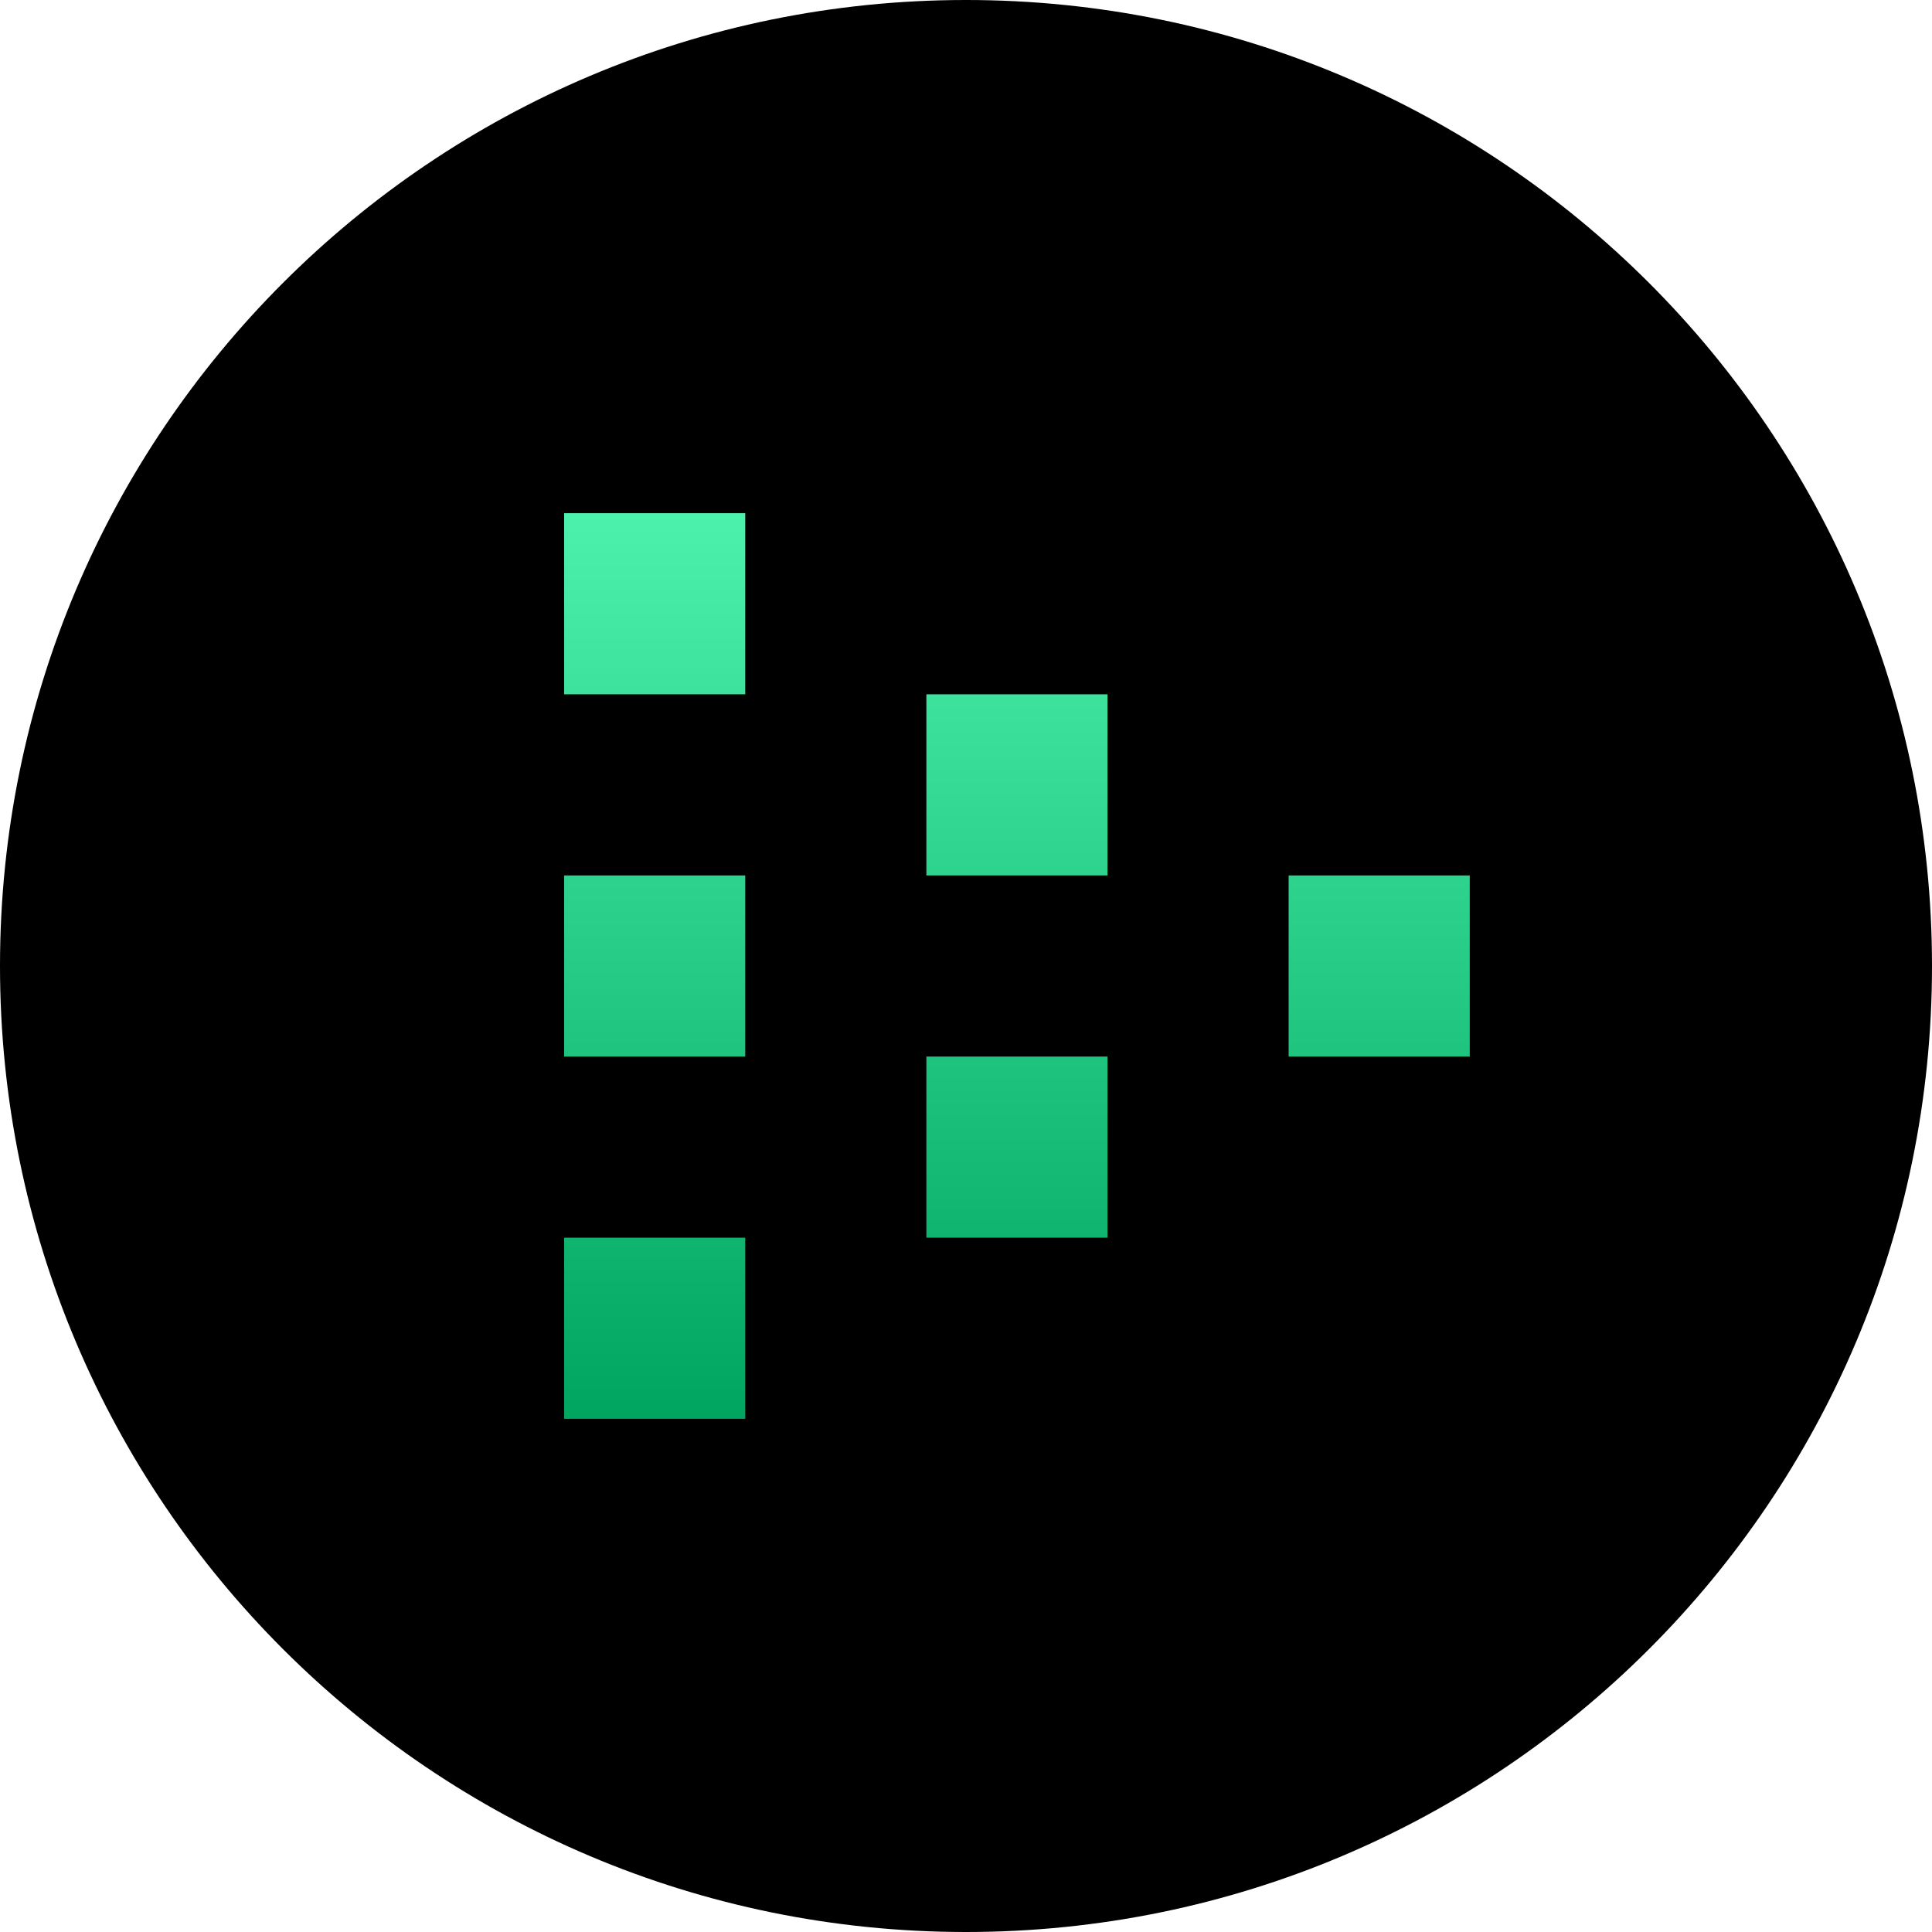
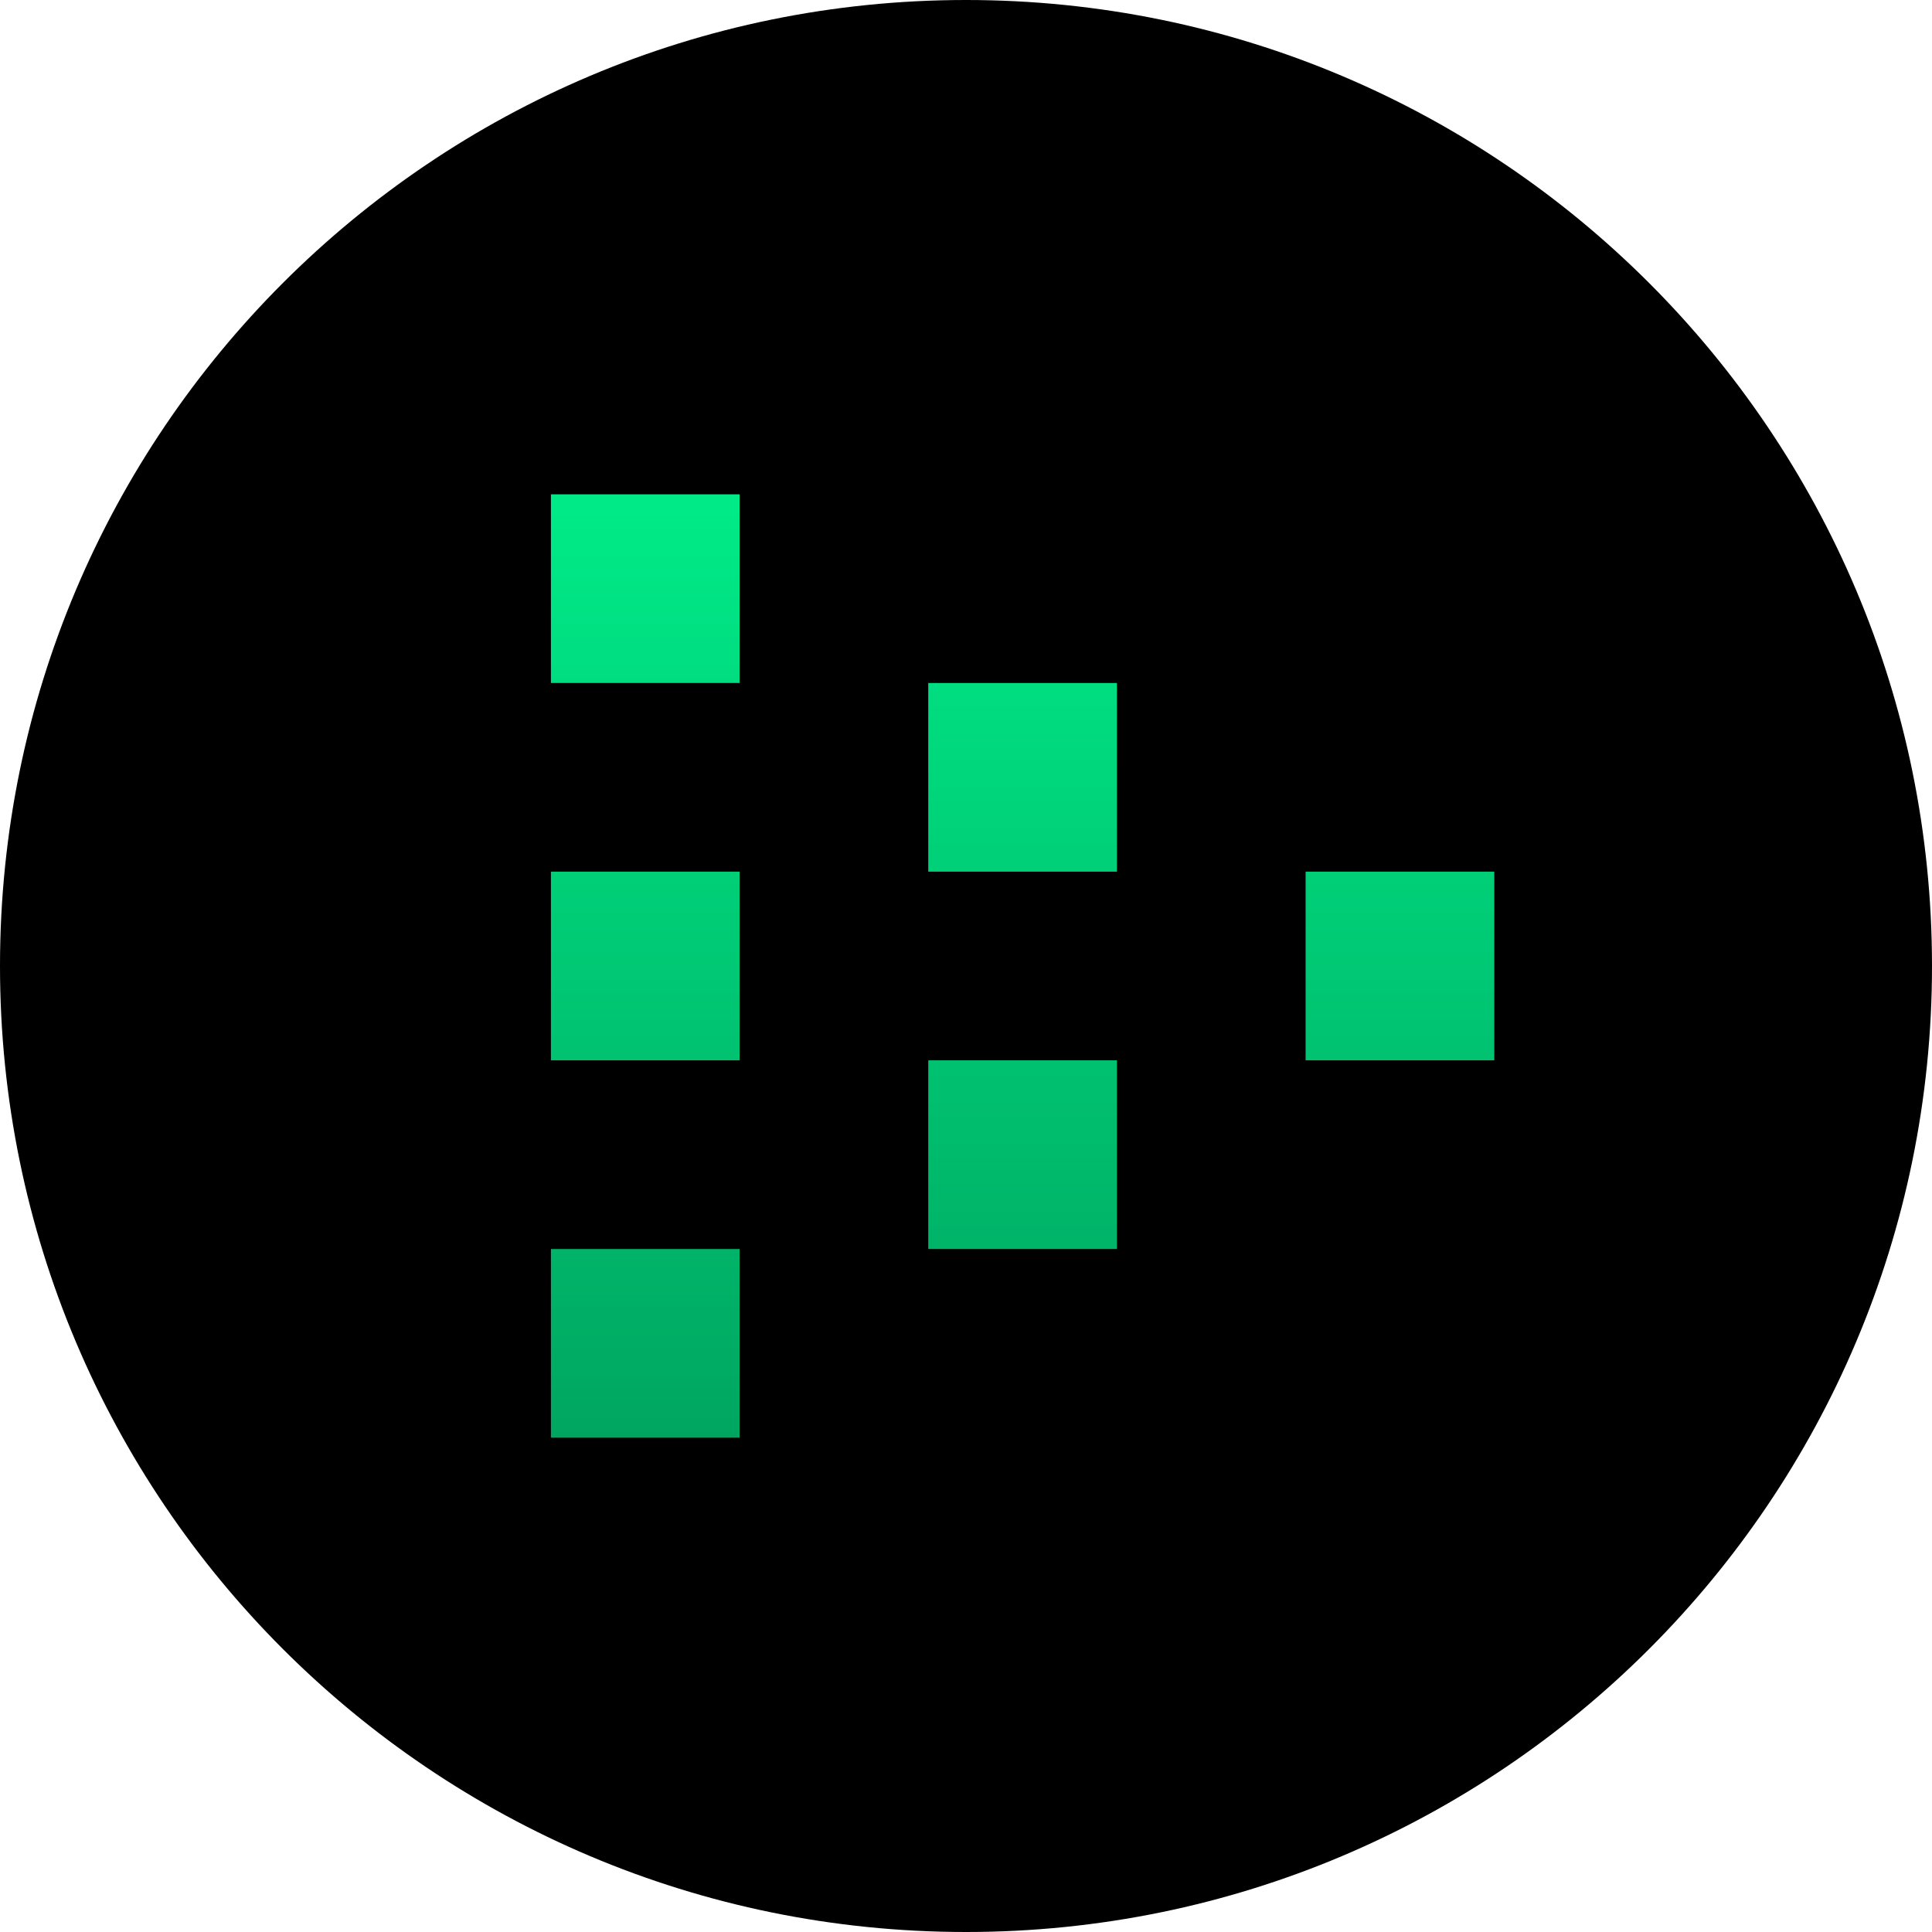
<svg xmlns="http://www.w3.org/2000/svg" width="1024" height="1024" viewBox="0 0 1024 1024" fill="none">
  <circle cx="512" cy="512" r="512" fill="black" />
-   <path fill-rule="evenodd" clip-rule="evenodd" d="M299 656L299 752L395 752L395 656L299 656ZM299 464L299 560L395 560L395 464L299 464ZM683 464L683 560L779 560L779 464L683 464ZM299 368L299 272L395 272L395 368L299 368ZM491 463.999L491 367.999L587 367.999L587 463.999L491 463.999ZM491 559.999L491 655.999L587 655.999L587 559.999L491 559.999Z" fill="url(#paint0_linear)" />
+   <path fill-rule="evenodd" clip-rule="evenodd" d="M292 662L292 762L392 762L392 662L292 662ZM292 462L292 562L392 562L392 462L292 462ZM692 462L692 562L792 562L792 462L692 462ZM292 362L292 262L392 262L392 362L292 362ZM492 461.999L492 361.999L592 361.999L592 461.999L492 461.999ZM492 561.999L492 661.999L592 661.999L592 561.999L492 561.999Z" fill="url(#paint0_linear)" />
  <defs>
-     <linearGradient id="paint0_linear" x1="538.738" y1="751.993" x2="538.741" y2="272" gradientUnits="userSpaceOnUse">
-       <stop stop-color="#00A55F" />
-       <stop offset="1" stop-color="#4CF1AC" />
+     <linearGradient id="paint0_linear" x1="541.727" y1="761.993" x2="541.73" y2="262" gradientUnits="userSpaceOnUse">
+       <stop stop-color="#00A660" />
+       <stop offset="1" stop-color="#00EB88" />
    </linearGradient>
  </defs>
</svg>
